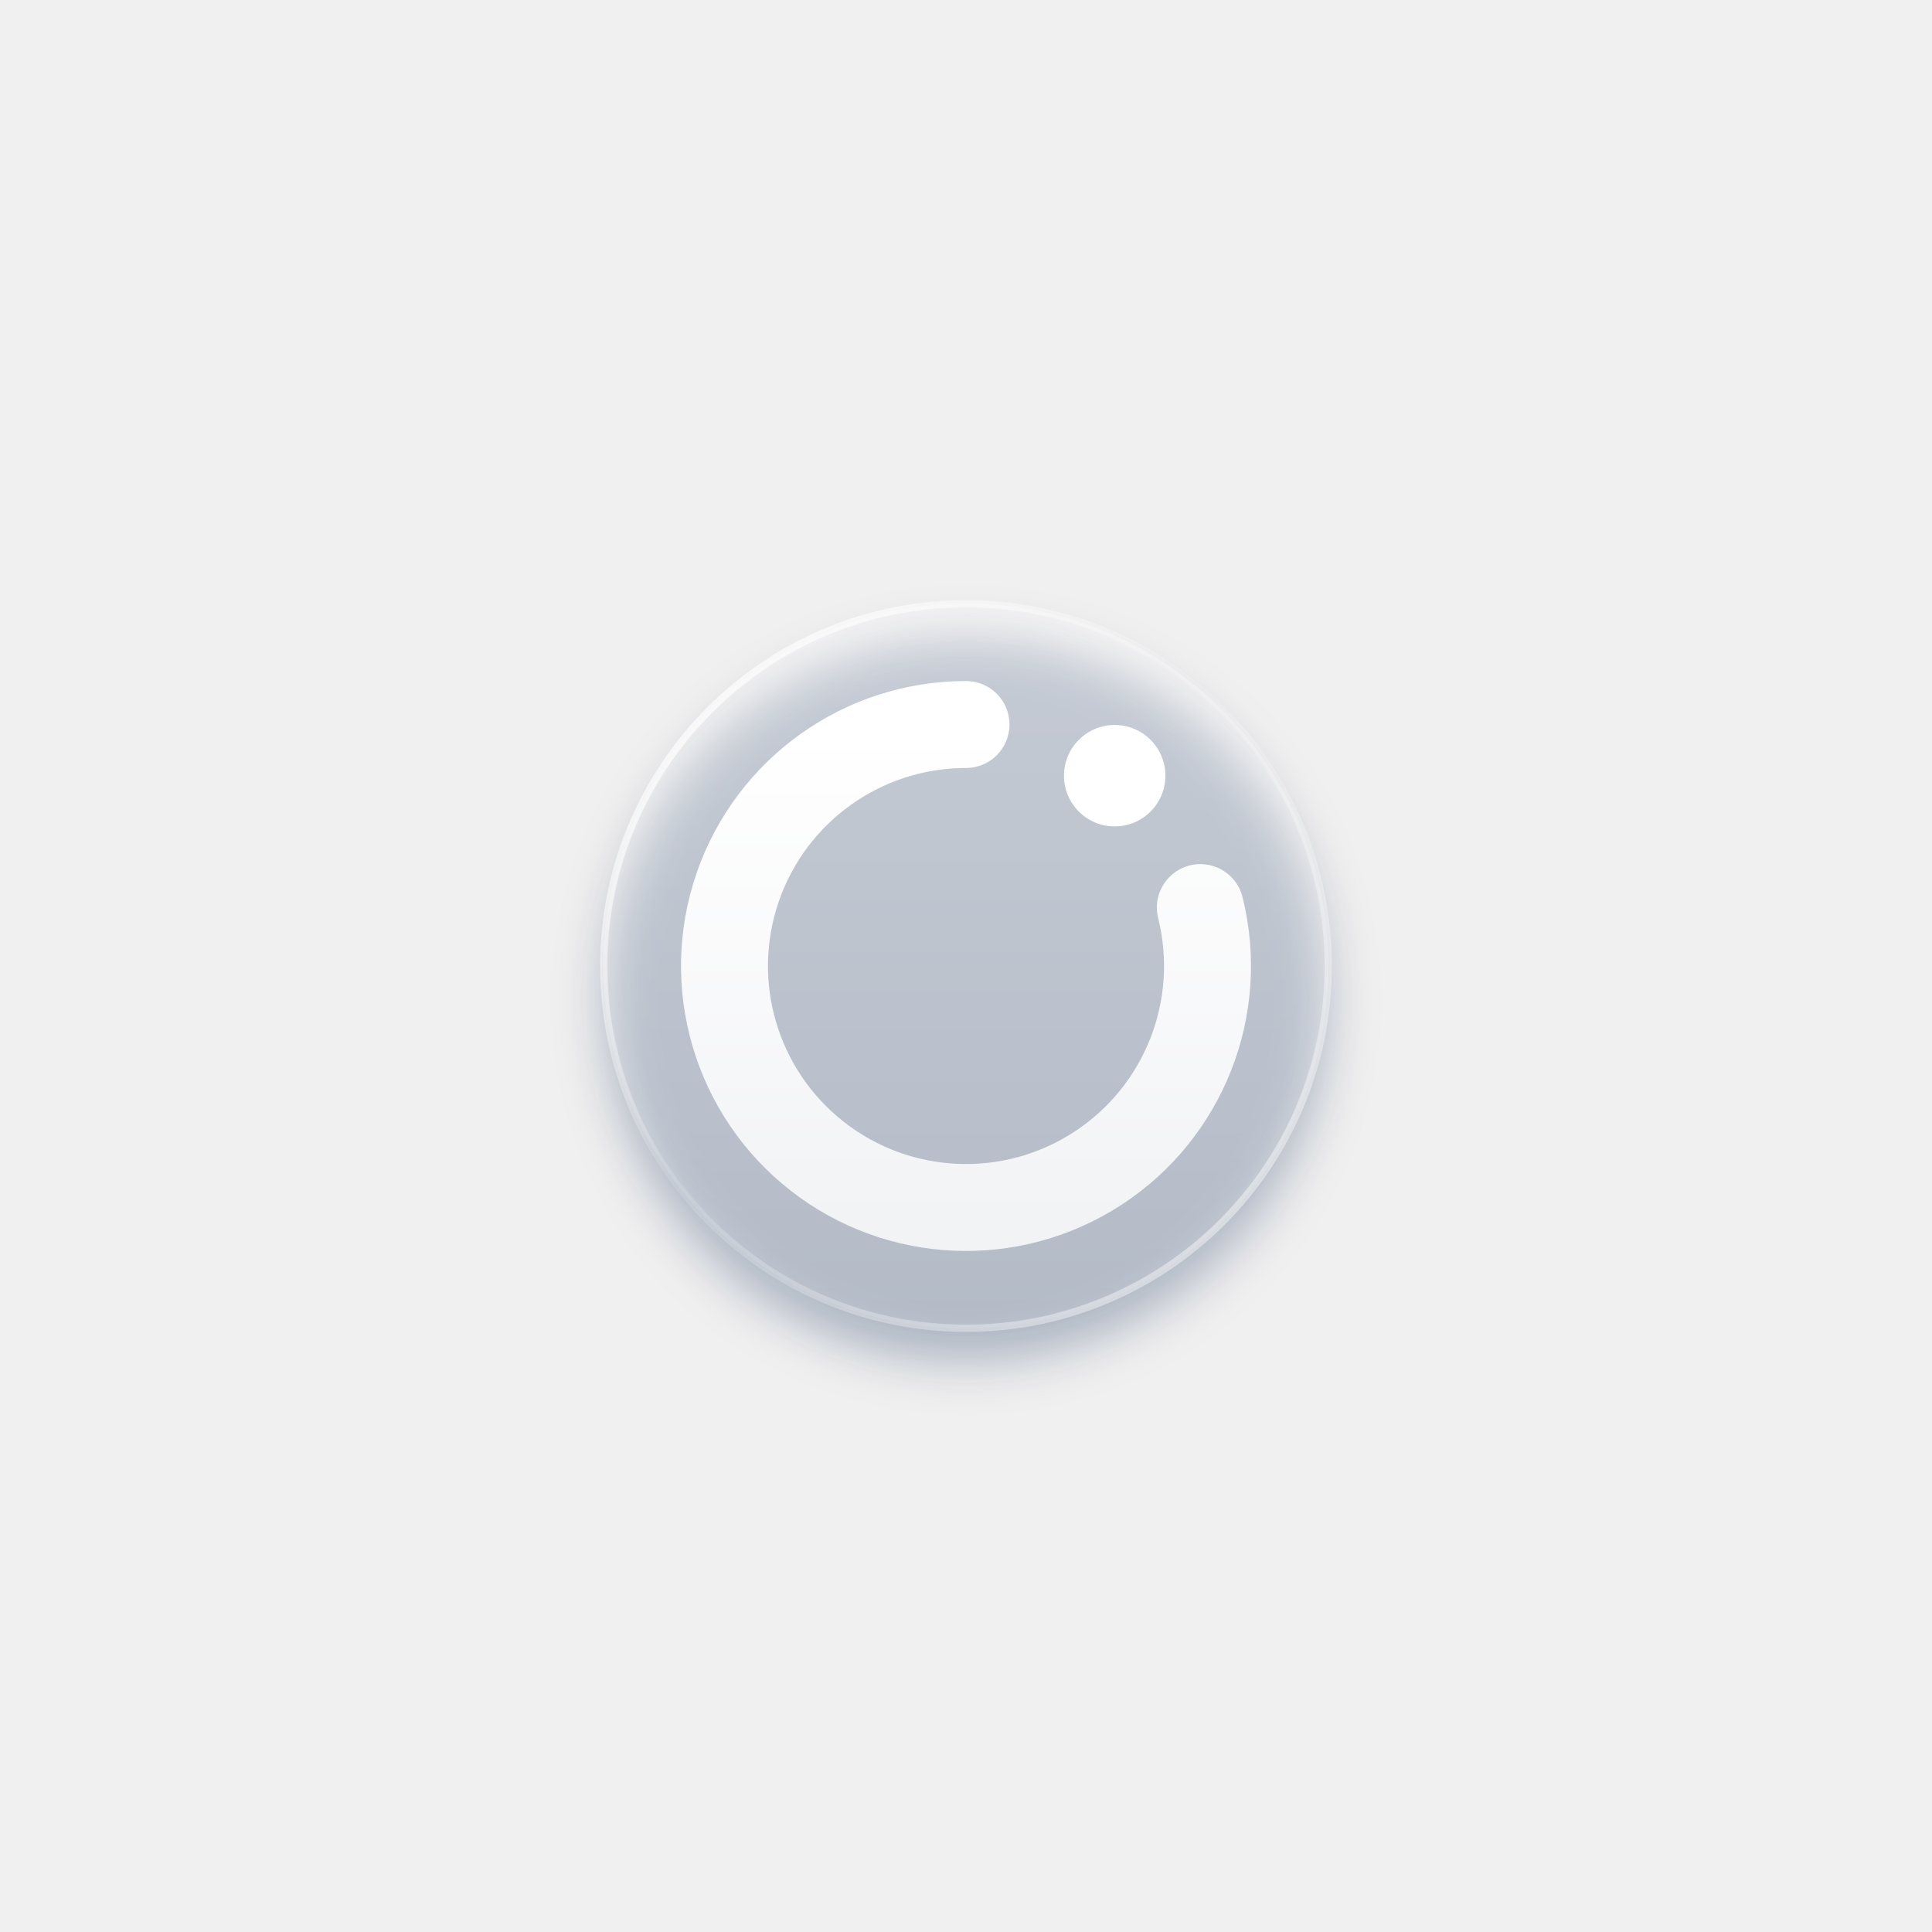
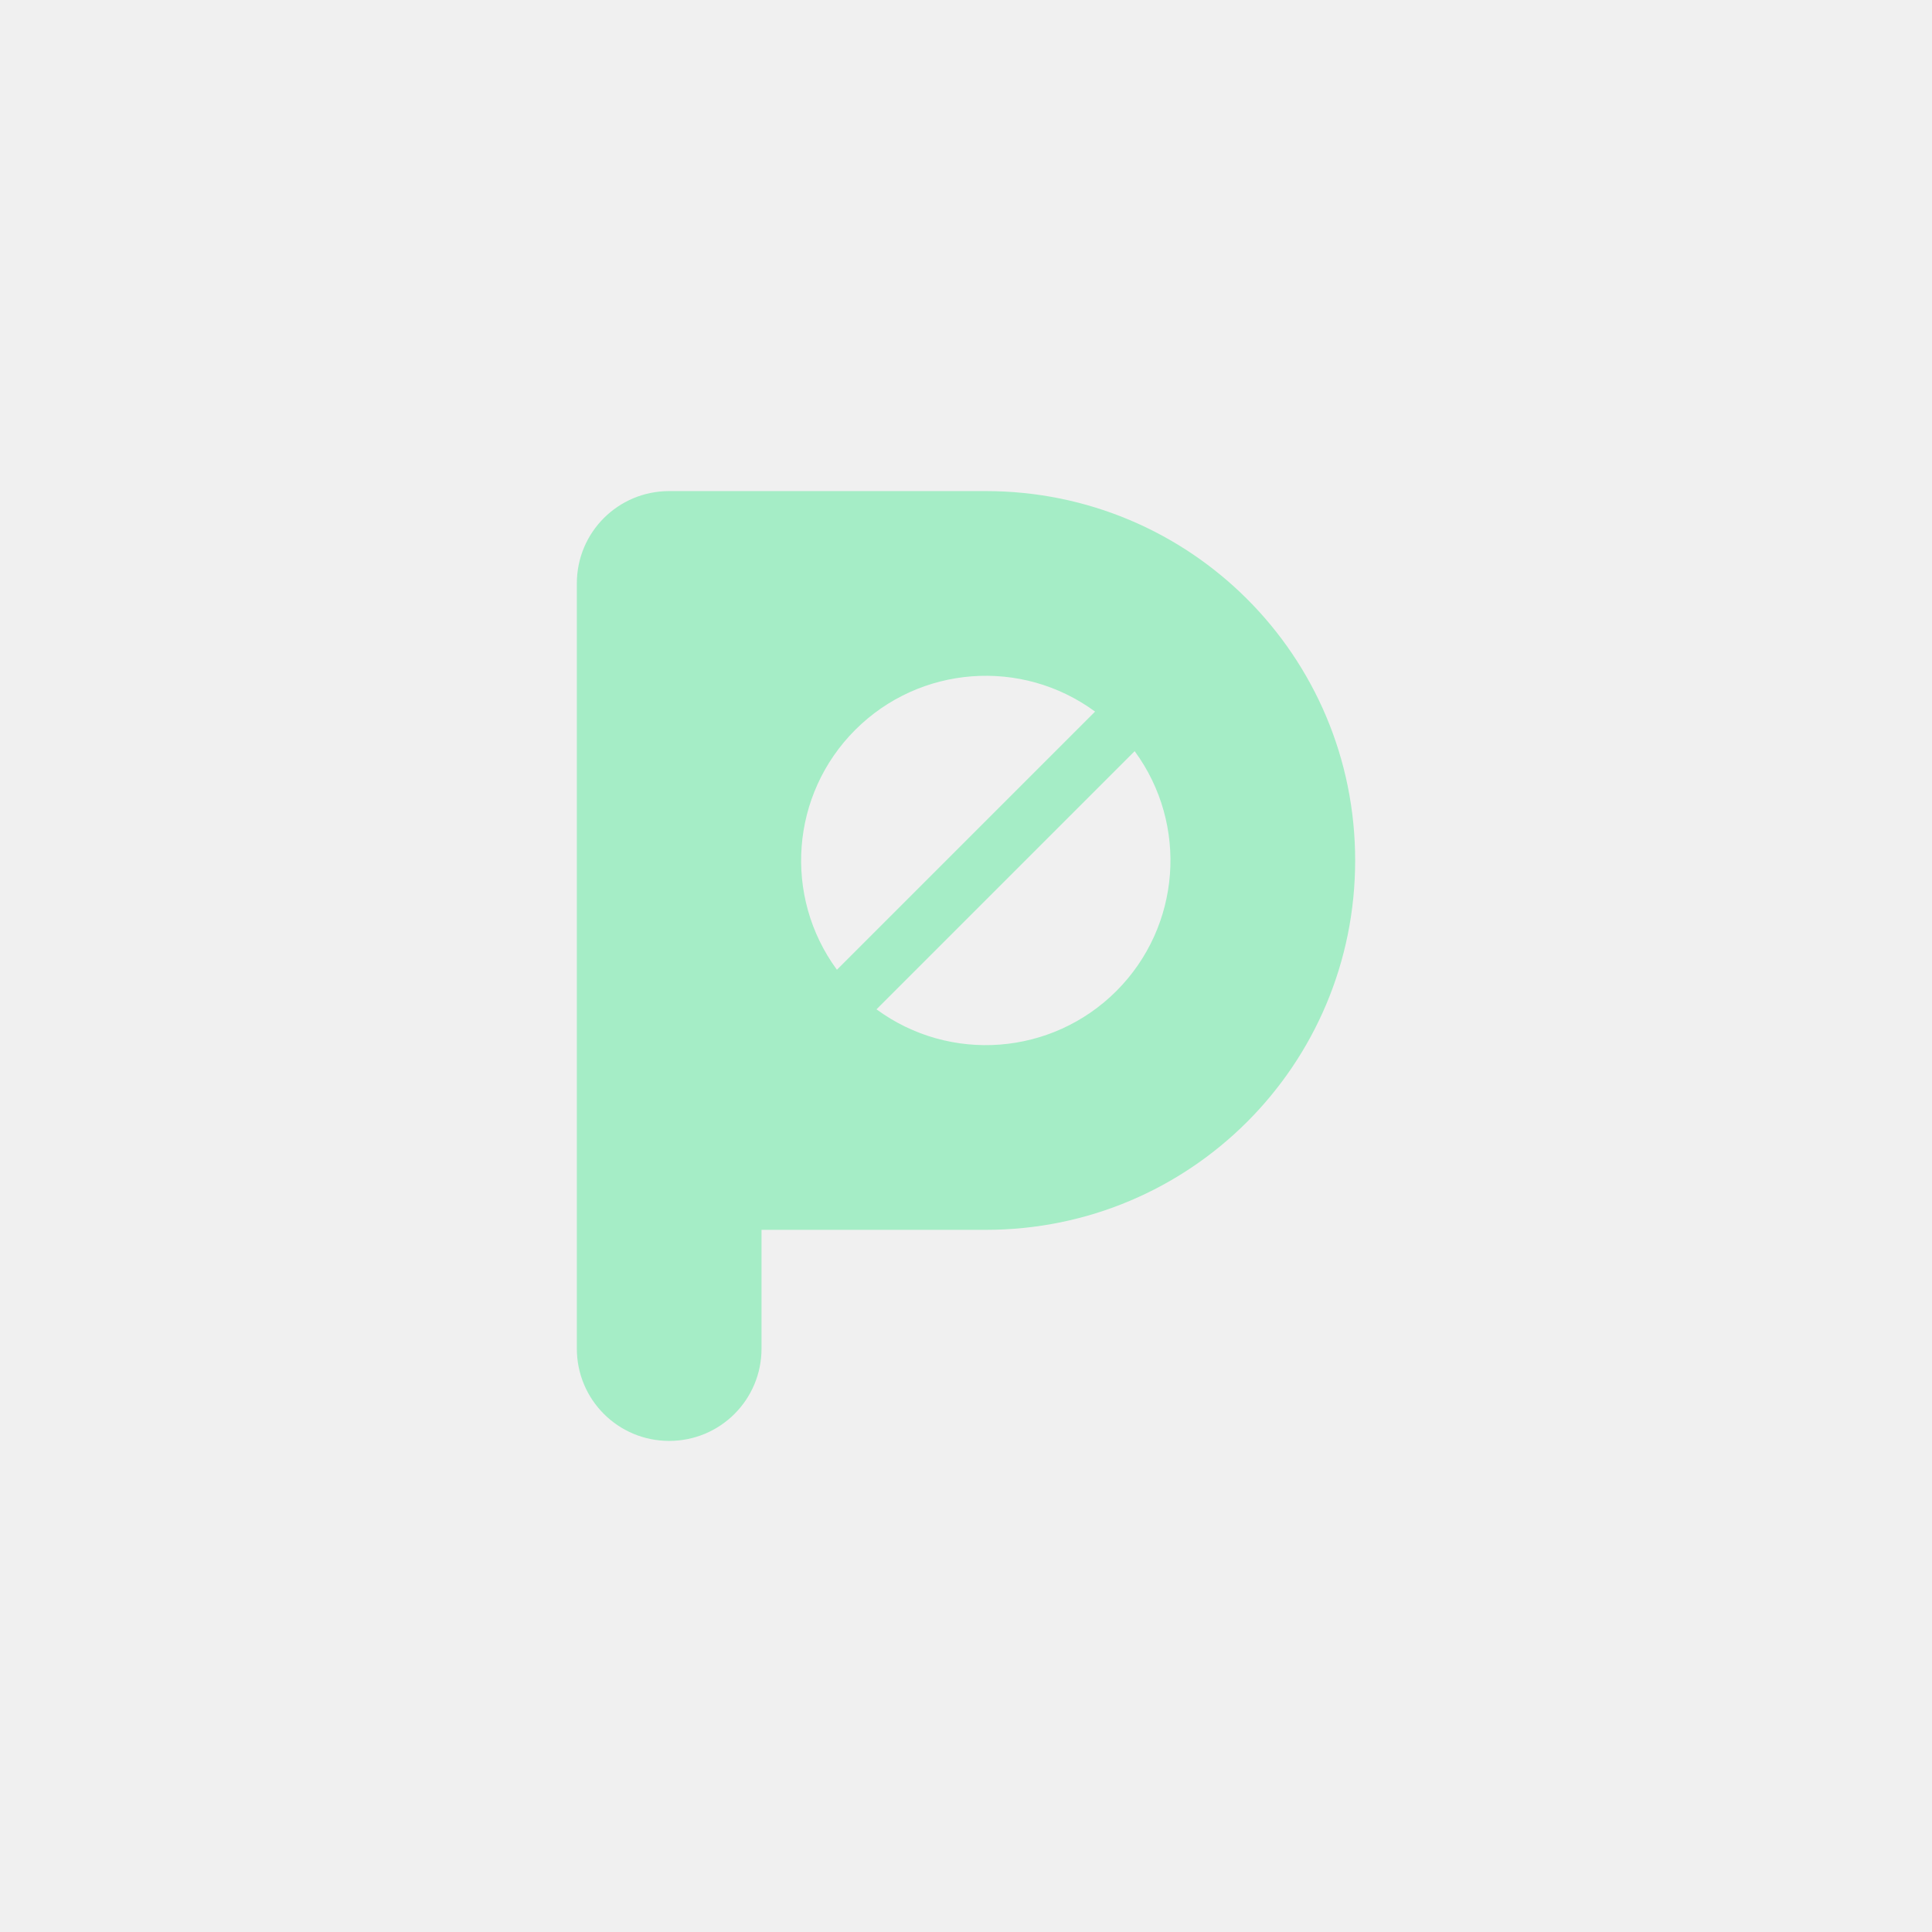
- <svg xmlns="http://www.w3.org/2000/svg" width="432" height="432" viewBox="0 0 1024 1024">
-   <defs>
-     <linearGradient id="base" x1="0" y1="0" x2="0" y2="1">
-       <stop offset="0" stop-color="#4AA8FF" />
-       <stop offset="1" stop-color="#0057D9" />
-     </linearGradient>
-     <radialGradient id="shine" cx="0.25" cy="0.12" r="0.75">
-       <stop offset="0" stop-color="#FFFFFF" stop-opacity="0.32" />
-       <stop offset="1" stop-color="#FFFFFF" stop-opacity="0" />
-     </radialGradient>
-     <linearGradient id="glass" x1="0" y1="0" x2="0" y2="1">
-       <stop offset="0" stop-color="#FFFFFF" stop-opacity="0.3" />
-       <stop offset="1" stop-color="#FFFFFF" stop-opacity="0.08" />
-     </linearGradient>
-     <linearGradient id="rim" x1="0" y1="0" x2="1" y2="1">
-       <stop offset="0" stop-color="#FFFFFF" stop-opacity="0.95" />
-       <stop offset="0.45" stop-color="#FFFFFF" stop-opacity="0.12" />
-       <stop offset="1" stop-color="#FFFFFF" stop-opacity="0.55" />
-     </linearGradient>
-     <linearGradient id="ring" x1="0" y1="0" x2="0" y2="1">
-       <stop offset="0" stop-color="#FFFFFF" />
-       <stop offset="1" stop-color="#FFFFFF" stop-opacity="0.82" />
-     </linearGradient>
-     <filter id="soft" x="-30%" y="-30%" width="160%" height="160%">
-       <feGaussianBlur stdDeviation="20" />
-     </filter>
-   </defs>
-   <g transform="translate(512 512) scale(0.64) translate(-512 -512)">
-     <circle cx="512" cy="540" r="300" fill="#001A4D" opacity="0.28" filter="url(#soft)" />
-     <circle cx="512" cy="512" r="300" fill="url(#glass)" stroke="url(#rim)" stroke-width="6" />
-     <path d="M706.06 463.62 A200 200 0 1 1 512 312" fill="none" stroke="url(#ring)" stroke-width="72" stroke-linecap="round" />
-     <circle cx="635.13" cy="354.4" r="42" fill="#FFFFFF" />
-   </g>
+ <svg xmlns="http://www.w3.org/2000/svg" width="432" height="432" viewBox="0 0 1024 1024" role="img" aria-labelledby="title">
+   <path transform="translate(512 512) scale(0.874) translate(-484 -512)" fill="#A5EDC6" fill-rule="evenodd" d="M304 800C273 800 248 775 248 744V280C248 249 273 224 304 224H496C620 224 720 324 720 448C720 572 620 672 496 672H360V744C360 775 335 800 304 800Z M562.28 357.72A112 112 0 0 0 405.72 514.28L562.28 357.72Z M586.28 381.72A112 112 0 0 1 429.72 538.28L586.28 381.72Z" />
</svg>
